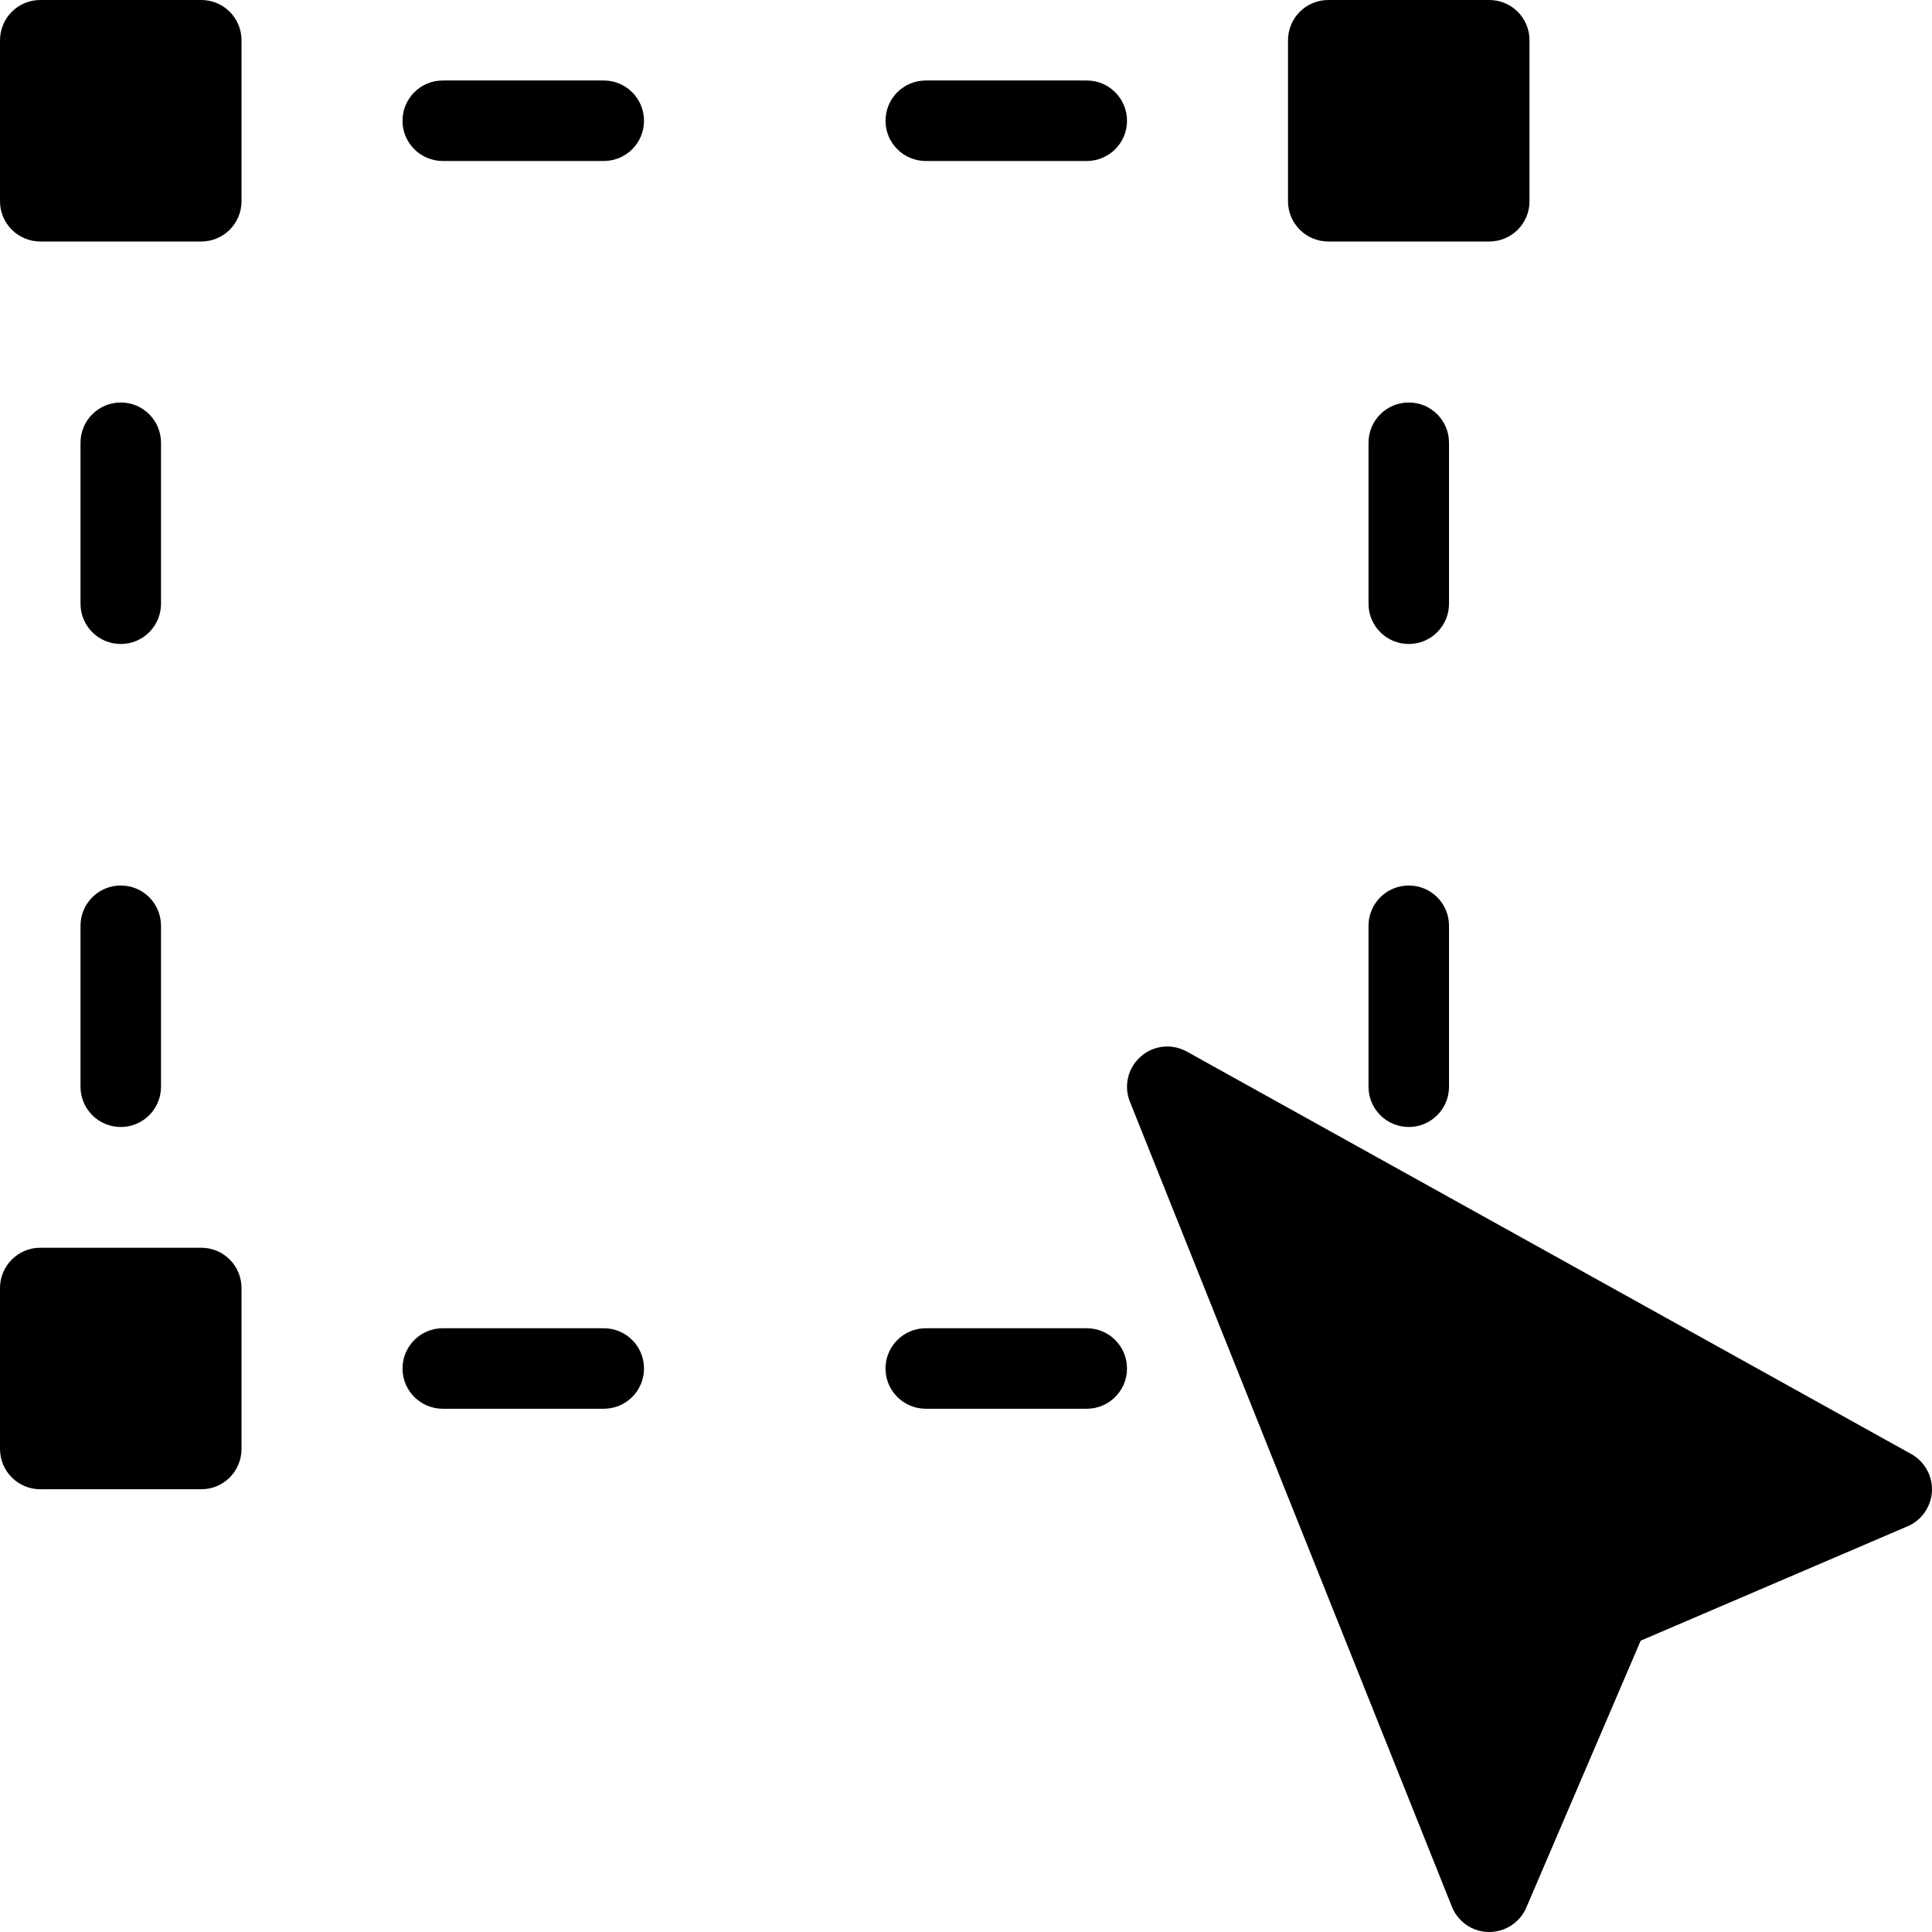
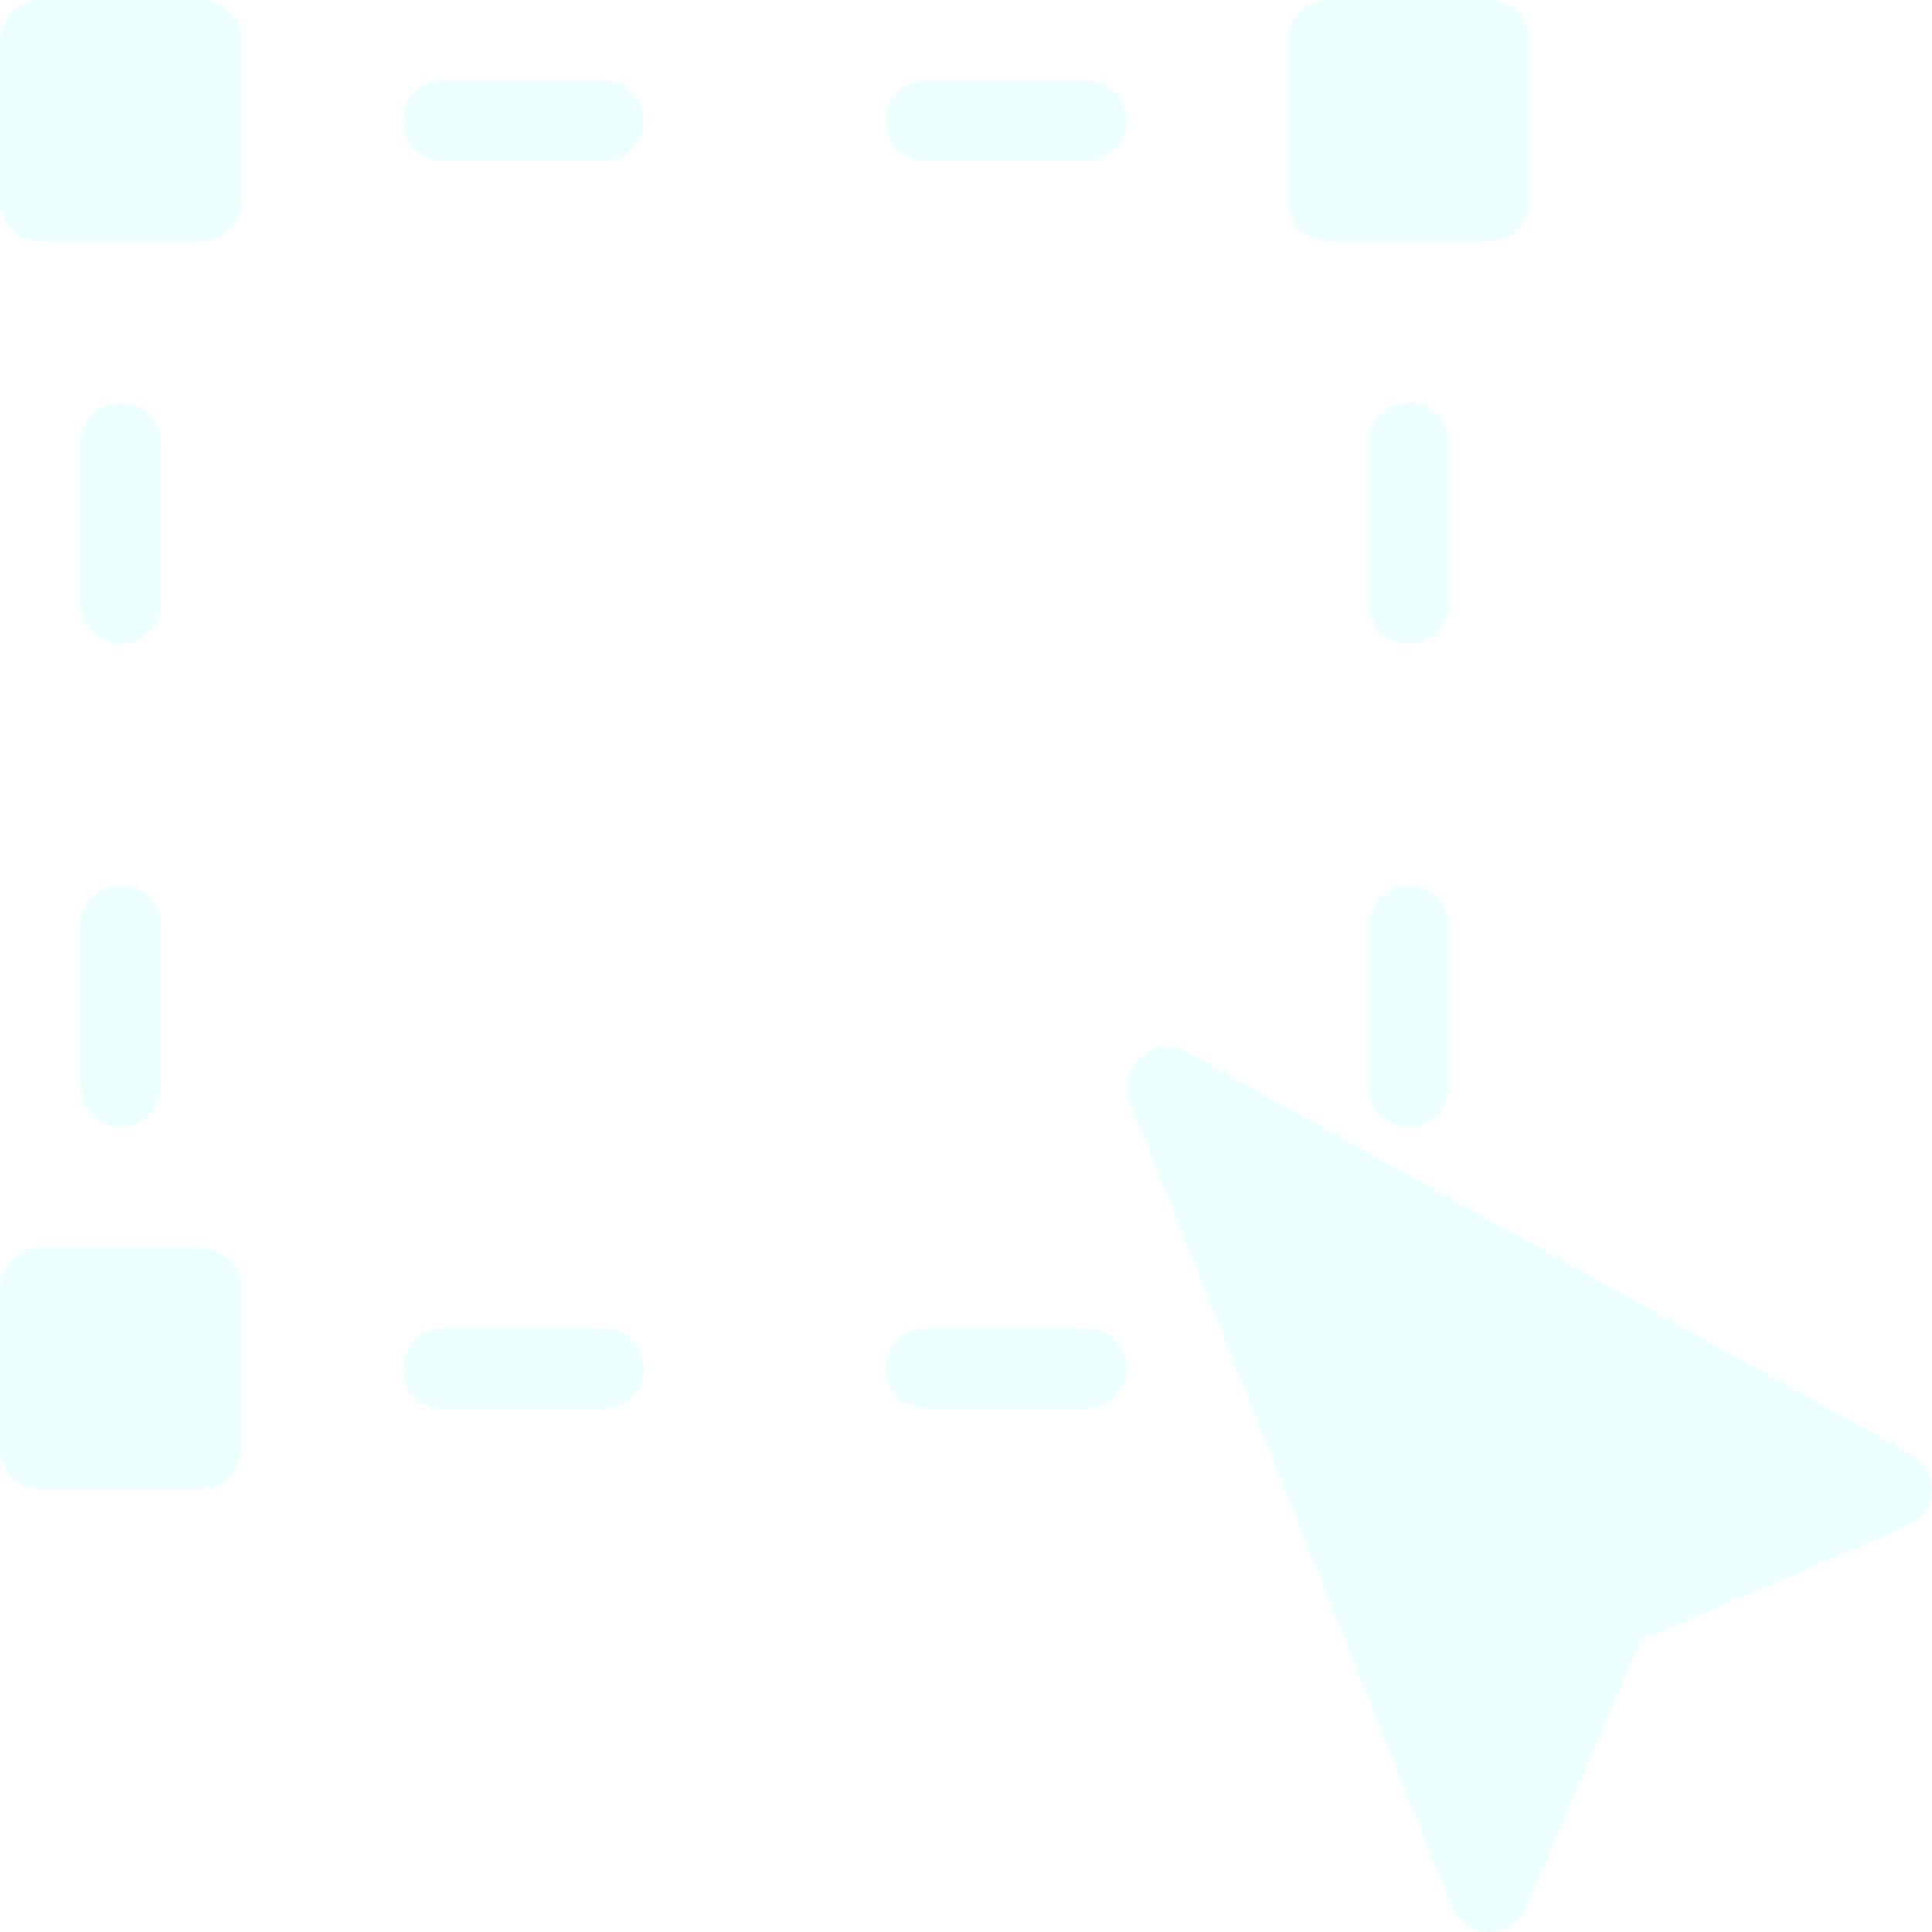
- <svg xmlns="http://www.w3.org/2000/svg" version="1.1" id="Capa_1" x="0px" y="0px" viewBox="0 0 512 512" style="enable-background:new 0 0 512 512;" xml:space="preserve">
+ <svg xmlns="http://www.w3.org/2000/svg" version="1.1" id="Capa_1" x="0px" y="0px" viewBox="0 0 512 512" style="enable-background:new 0 0 512 512;" xml:space="preserve" fill="#edffff">
  <g>
    <g>
      <path d="M160.003,21.333h-42.667c-5.888,0-10.667,4.779-10.667,10.667s4.779,10.667,10.667,10.667h42.667    c5.909,0,10.667-4.779,10.667-10.667S165.913,21.333,160.003,21.333z" />
    </g>
  </g>
  <g>
    <g>
      <path d="M288.003,21.333h-42.667c-5.888,0-10.667,4.779-10.667,10.667s4.779,10.667,10.667,10.667h42.667    c5.909,0,10.667-4.779,10.667-10.667S293.913,21.333,288.003,21.333z" />
    </g>
  </g>
  <g>
    <g>
      <path d="M160.003,352h-42.667c-5.888,0-10.667,4.779-10.667,10.667s4.779,10.667,10.667,10.667h42.667    c5.909,0,10.667-4.779,10.667-10.667S165.913,352,160.003,352z" />
    </g>
  </g>
  <g>
    <g>
      <path d="M288.003,352h-42.667c-5.888,0-10.667,4.779-10.667,10.667s4.779,10.667,10.667,10.667h42.667    c5.888,0,10.667-4.779,10.667-10.667S293.913,352,288.003,352z" />
    </g>
  </g>
  <g>
    <g>
      <path d="M32.003,234.667c-5.909,0-10.667,4.779-10.667,10.667V288c0,5.888,4.779,10.667,10.667,10.667S42.67,293.888,42.67,288    v-42.667C42.67,239.445,37.913,234.667,32.003,234.667z" />
    </g>
  </g>
  <g>
    <g>
      <path d="M32.003,106.667c-5.909,0-10.667,4.779-10.667,10.667V160c0,5.888,4.779,10.667,10.667,10.667    c5.909,0,10.667-4.779,10.667-10.667v-42.667C42.67,111.445,37.913,106.667,32.003,106.667z" />
    </g>
  </g>
  <g>
    <g>
      <path d="M373.337,234.667c-5.888,0-10.667,4.779-10.667,10.667V288c0,5.888,4.779,10.667,10.667,10.667    c5.888,0,10.667-4.779,10.667-10.667v-42.667C384.003,239.445,379.246,234.667,373.337,234.667z" />
    </g>
  </g>
  <g>
    <g>
      <path d="M373.337,106.667c-5.909,0-10.667,4.779-10.667,10.667V160c0,5.888,4.779,10.667,10.667,10.667    c5.888,0,10.667-4.779,10.667-10.667v-42.667C384.003,111.445,379.246,106.667,373.337,106.667z" />
    </g>
  </g>
  <g>
    <g>
      <path d="M394.67,0h-42.667c-5.888,0-10.667,4.779-10.667,10.667v42.667c0,5.888,4.779,10.667,10.667,10.667h42.667    c5.909,0,10.667-4.779,10.667-10.667V10.667C405.337,4.779,400.579,0,394.67,0z" />
    </g>
  </g>
  <g>
    <g>
      <path d="M53.337,0H10.67C4.782,0,0.003,4.779,0.003,10.667v42.667C0.003,59.221,4.782,64,10.67,64h42.667    c5.909,0,10.667-4.779,10.667-10.667V10.667C64.003,4.779,59.246,0,53.337,0z" />
    </g>
  </g>
  <g>
    <g>
      <path d="M53.337,330.667H10.67c-5.888,0-10.667,4.779-10.667,10.667V384c0,5.888,4.779,10.667,10.667,10.667h42.667    c5.909,0,10.667-4.779,10.667-10.667v-42.667C64.003,335.445,59.246,330.667,53.337,330.667z" />
    </g>
  </g>
  <g>
    <g>
      <path d="M506.521,385.344l-192-106.667c-3.968-2.197-8.875-1.664-12.224,1.323c-3.392,2.987-4.544,7.765-2.859,11.968    l85.333,213.333c1.6,4.011,5.461,6.656,9.771,6.699c0.043,0,0.085,0,0.128,0c4.267,0,8.128-2.539,9.813-6.464l30.315-70.741    l70.741-30.315c3.733-1.6,6.229-5.205,6.443-9.259C512.195,391.168,510.062,387.328,506.521,385.344z" />
    </g>
  </g>
  <g>
</g>
  <g>
</g>
  <g>
</g>
  <g>
</g>
  <g>
</g>
  <g>
</g>
  <g>
</g>
  <g>
</g>
  <g>
</g>
  <g>
</g>
  <g>
</g>
  <g>
</g>
  <g>
</g>
  <g>
</g>
  <g>
</g>
</svg>
